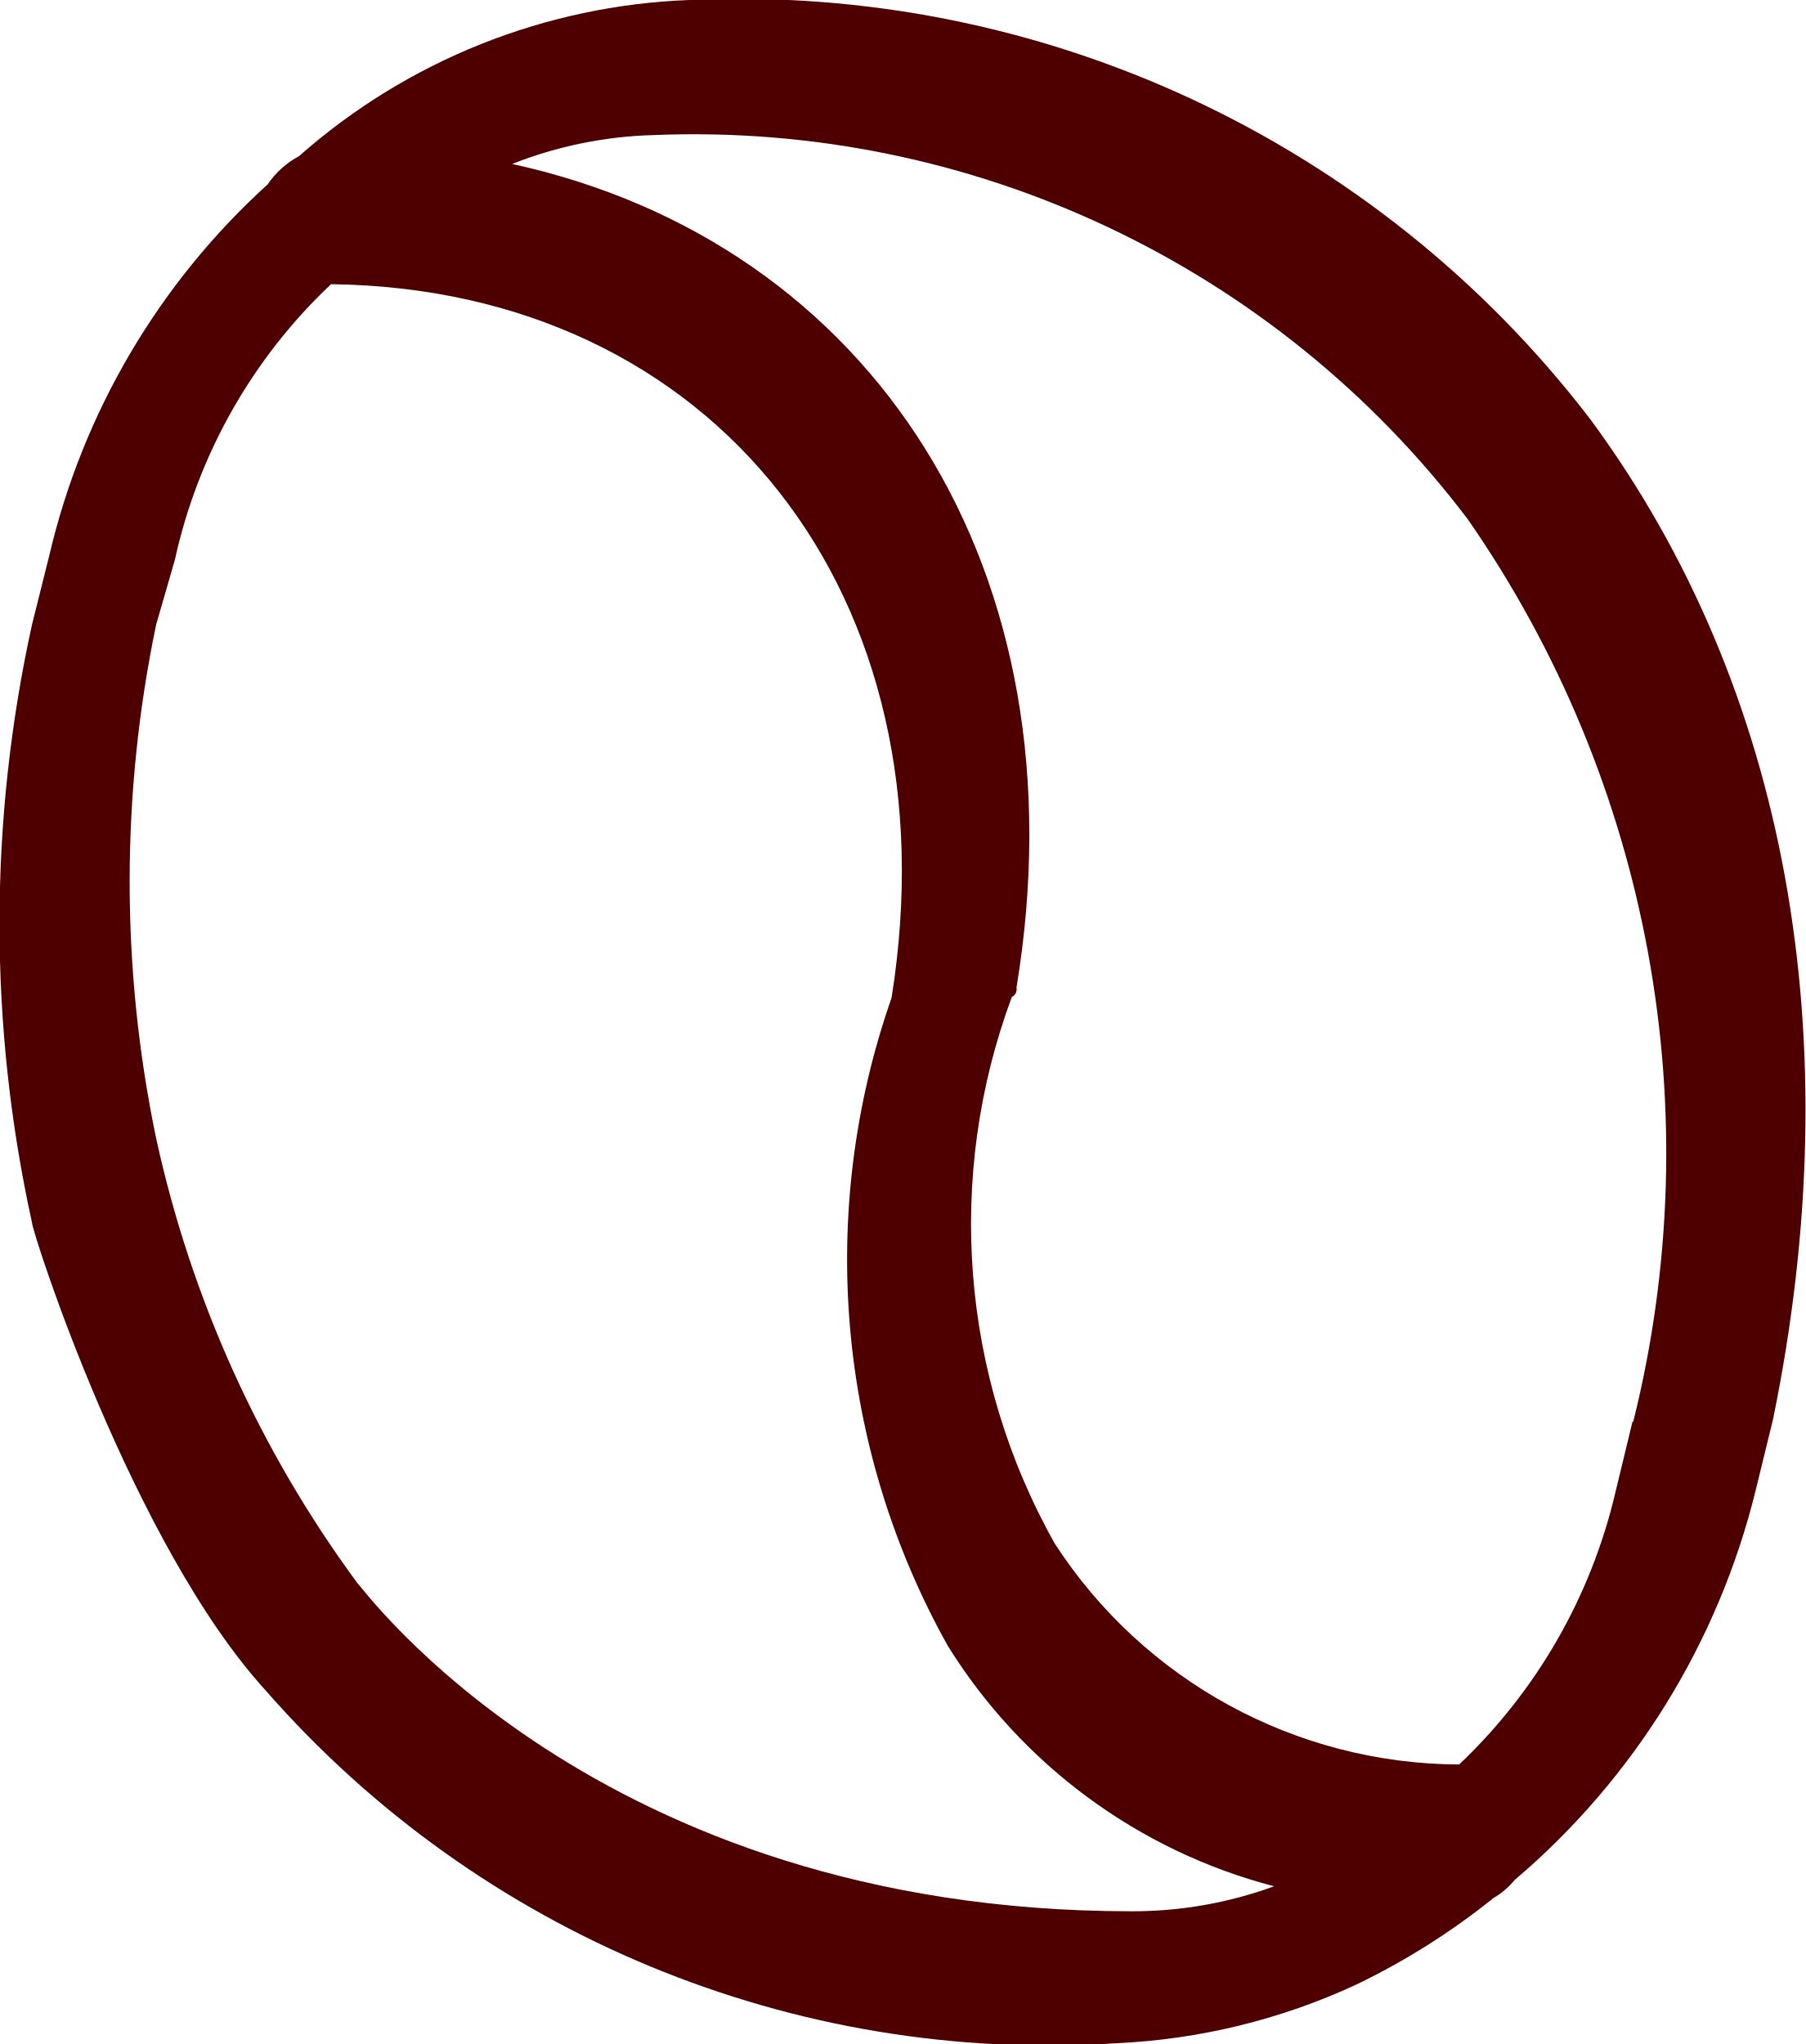
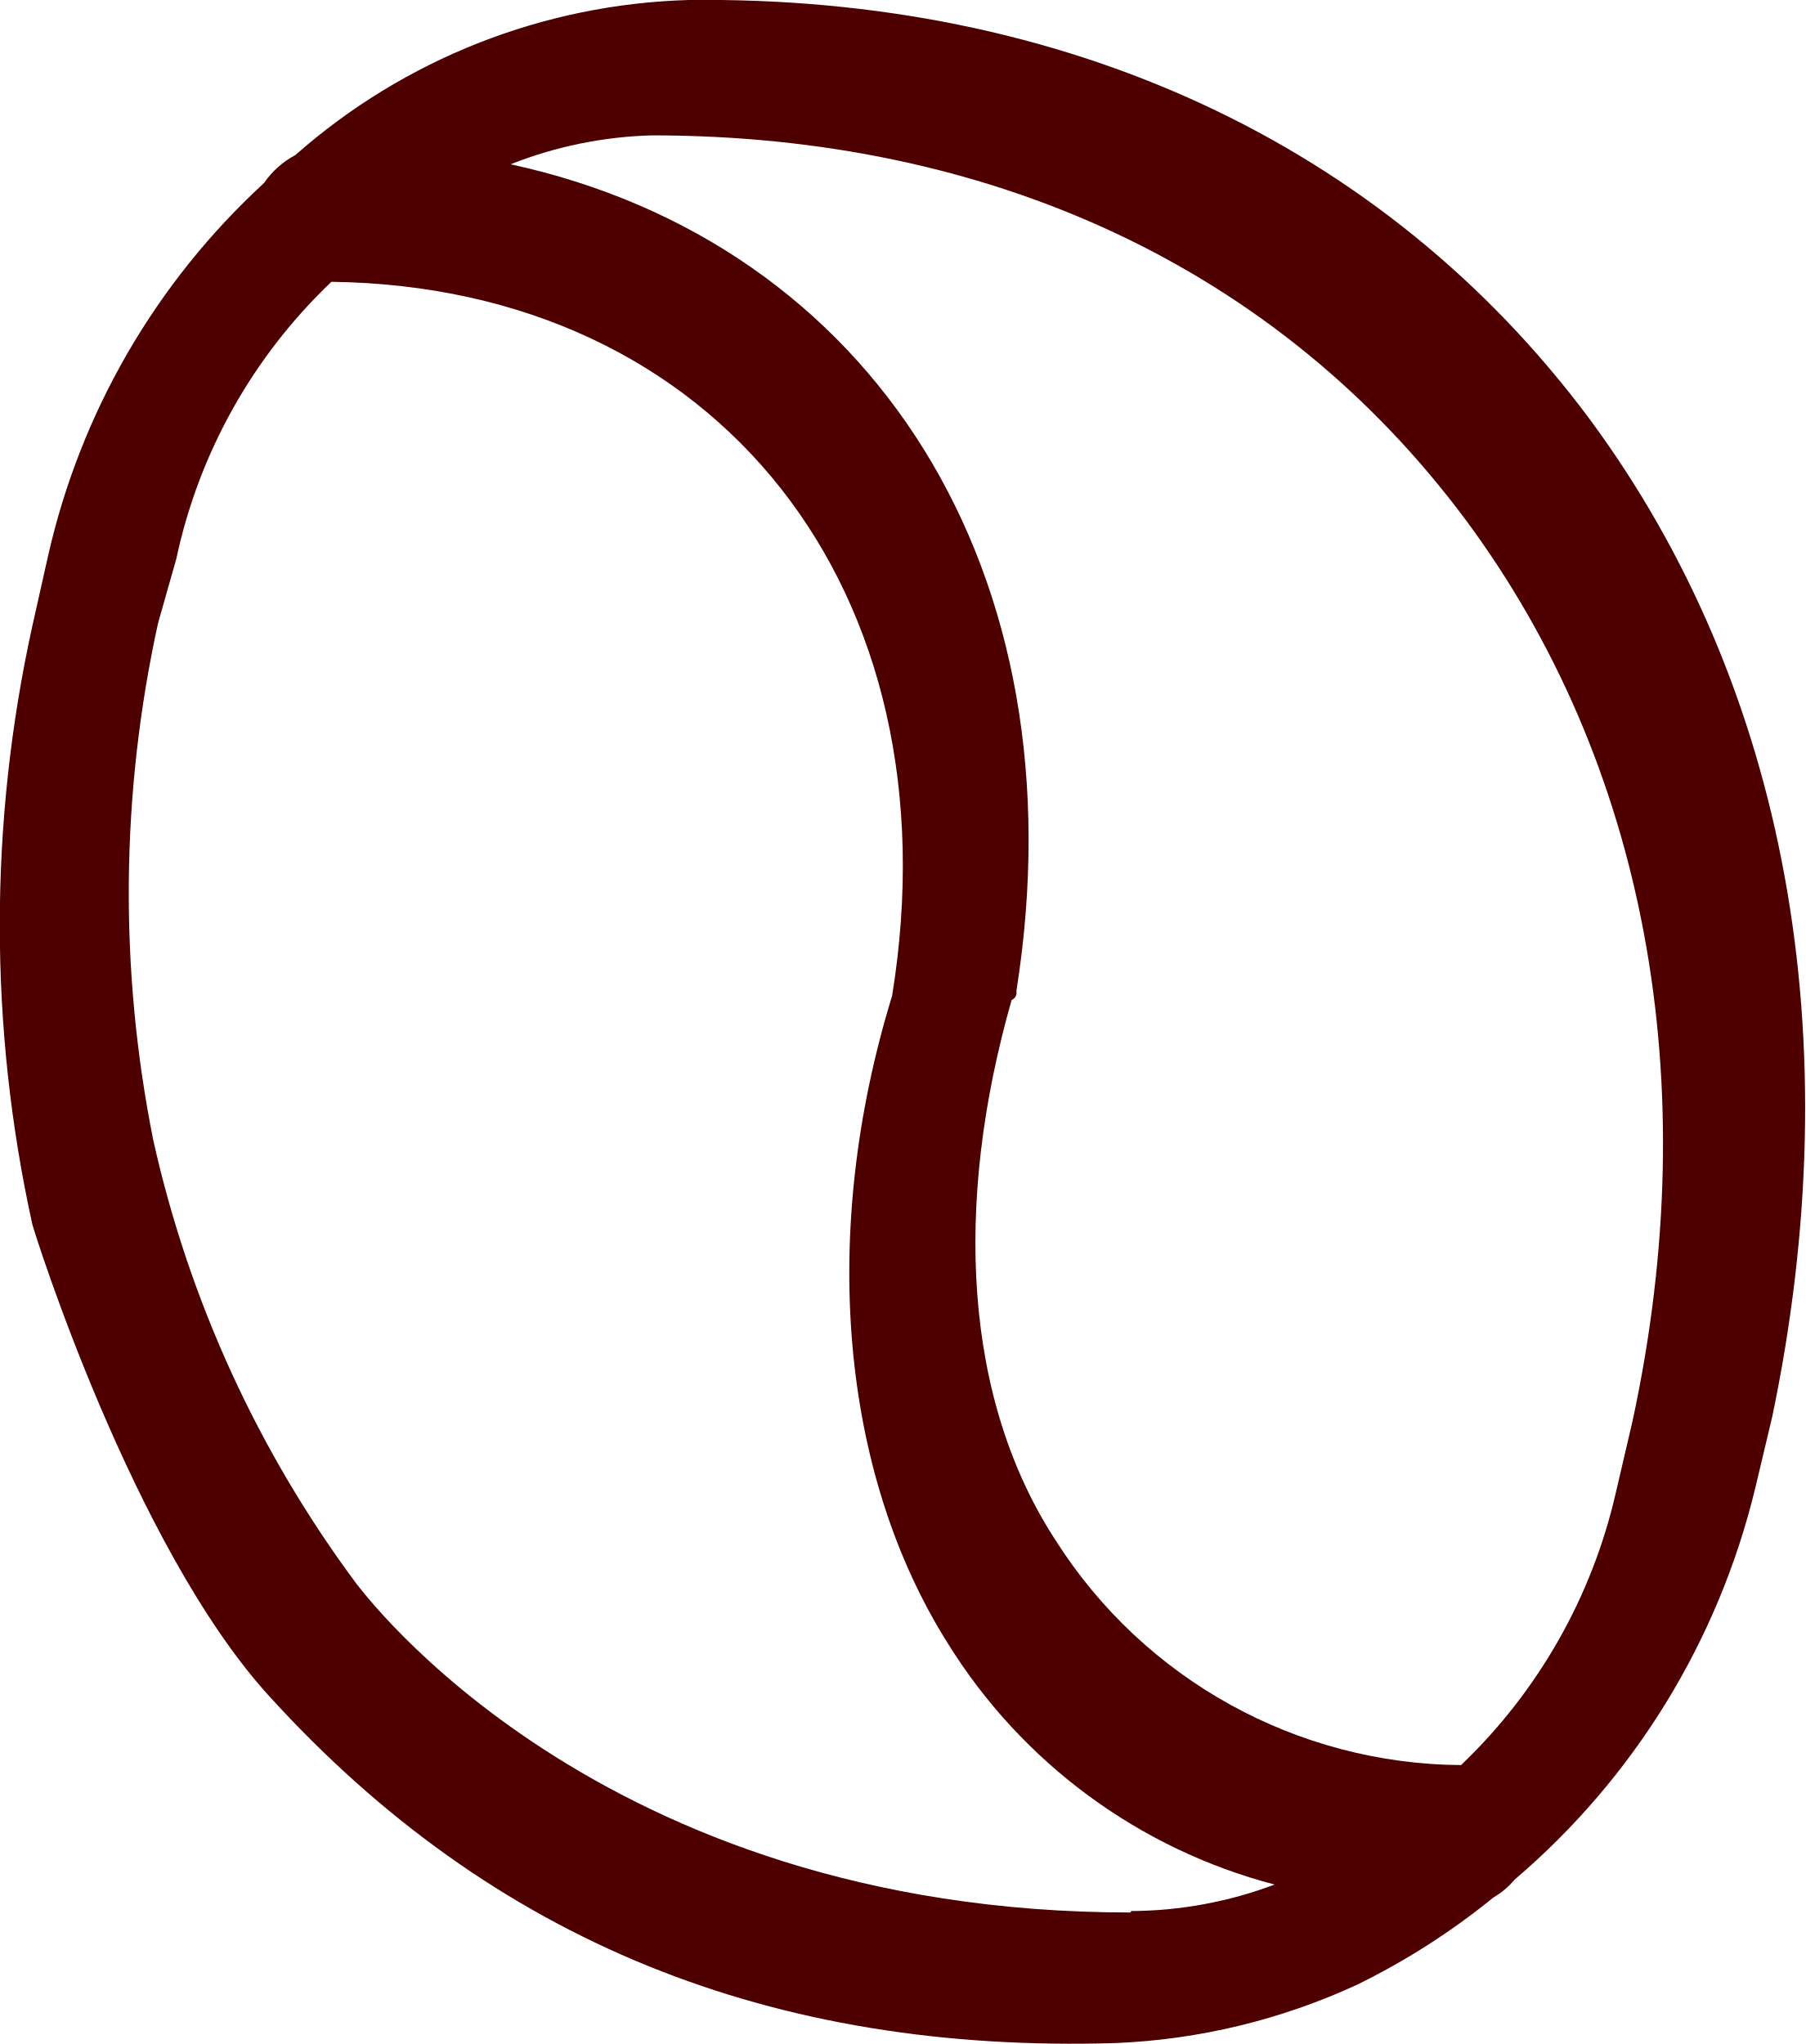
- <svg xmlns="http://www.w3.org/2000/svg" viewBox="0 0 23.13 26.18">
+ <svg xmlns="http://www.w3.org/2000/svg" viewBox="0 0 37.48 42.43">
  <defs>
    <style>.cls-1{fill:#4e0000;}</style>
  </defs>
  <g id="Layer_2" data-name="Layer 2">
    <g id="Capa_1" data-name="Capa 1">
-       <path class="cls-1" d="M20.37,5.37A13.73,13.73,0,0,0,8.83,0a8,8,0,0,0-5,2,1.12,1.12,0,0,0-.4.36A9.27,9.27,0,0,0,.63,7.12L.41,8a17.82,17.82,0,0,0,0,7.66c0,.12,1.29,4.13,3,6A13.31,13.31,0,0,0,14.3,26.17a8.18,8.18,0,0,0,3.07-.75,9.11,9.11,0,0,0,1.76-1.11,1,1,0,0,0,.27-.23,9.53,9.53,0,0,0,3.09-5l.22-.9C23.71,13.31,22.9,8.8,20.37,5.37ZM14.49,24.48c-6.87,0-9.86-4.17-9.91-4.2A15,15,0,0,1,2,14.58,16.12,16.12,0,0,1,2,8l.24-.83a6.88,6.88,0,0,1,2-3.53c4.92.06,8,4,7.18,9.14a10.14,10.14,0,0,0,.72,8.3,7,7,0,0,0,4.18,3.08A5.28,5.28,0,0,1,14.49,24.48Zm6.42-6.27-.22.91a7,7,0,0,1-2,3.48,6.2,6.2,0,0,1-5.18-2.83,8.35,8.35,0,0,1-.55-7,.11.11,0,0,0,.06-.12C13.9,7.31,11.18,3.11,6.56,2.1a5.31,5.31,0,0,1,1.81-.37A12.44,12.44,0,0,1,18.8,6.65,14.23,14.23,0,0,1,20.92,18.21Z" />
+       <path class="cls-1" d="M33,8.7C28.72,2.95,22.06-.09,14.3,0A12.89,12.89,0,0,0,6.13,3.22a1.82,1.82,0,0,0-.65.58A15,15,0,0,0,1,11.53L.67,13a28.88,28.88,0,0,0,0,12.41c.05.2,2.1,6.7,4.91,9.79,4.64,5.11,10.45,7.43,17.59,7.21a13.25,13.25,0,0,0,5-1.21A14.77,14.77,0,0,0,31,39.39a1.67,1.67,0,0,0,.44-.37,15.44,15.44,0,0,0,5-8.14l.35-1.47C38.43,21.56,37.1,14.25,33,8.7Zm-9.53,31c-11.13,0-16-6.76-16.06-6.81a24.29,24.29,0,0,1-4.23-9.23,26.13,26.13,0,0,1,.1-10.72l.38-1.34A11.14,11.14,0,0,1,6.88,5.85c8,.1,13,6.4,11.64,14.82-1.51,4.91-1.08,9.9,1.16,13.45a11.37,11.37,0,0,0,6.78,5A8.56,8.56,0,0,1,23.48,39.67ZM33.89,29.5,33.54,31a11.29,11.29,0,0,1-3.21,5.64A10.05,10.05,0,0,1,21.93,32C20,29.06,19.79,25,21,20.76a.17.17,0,0,0,.1-.19c1.38-8.72-3-15.53-10.5-17.16a8.6,8.6,0,0,1,2.93-.6c7,0,13,2.73,16.91,8C34.14,15.81,35.42,22.42,33.89,29.5Z" />
    </g>
  </g>
</svg>
